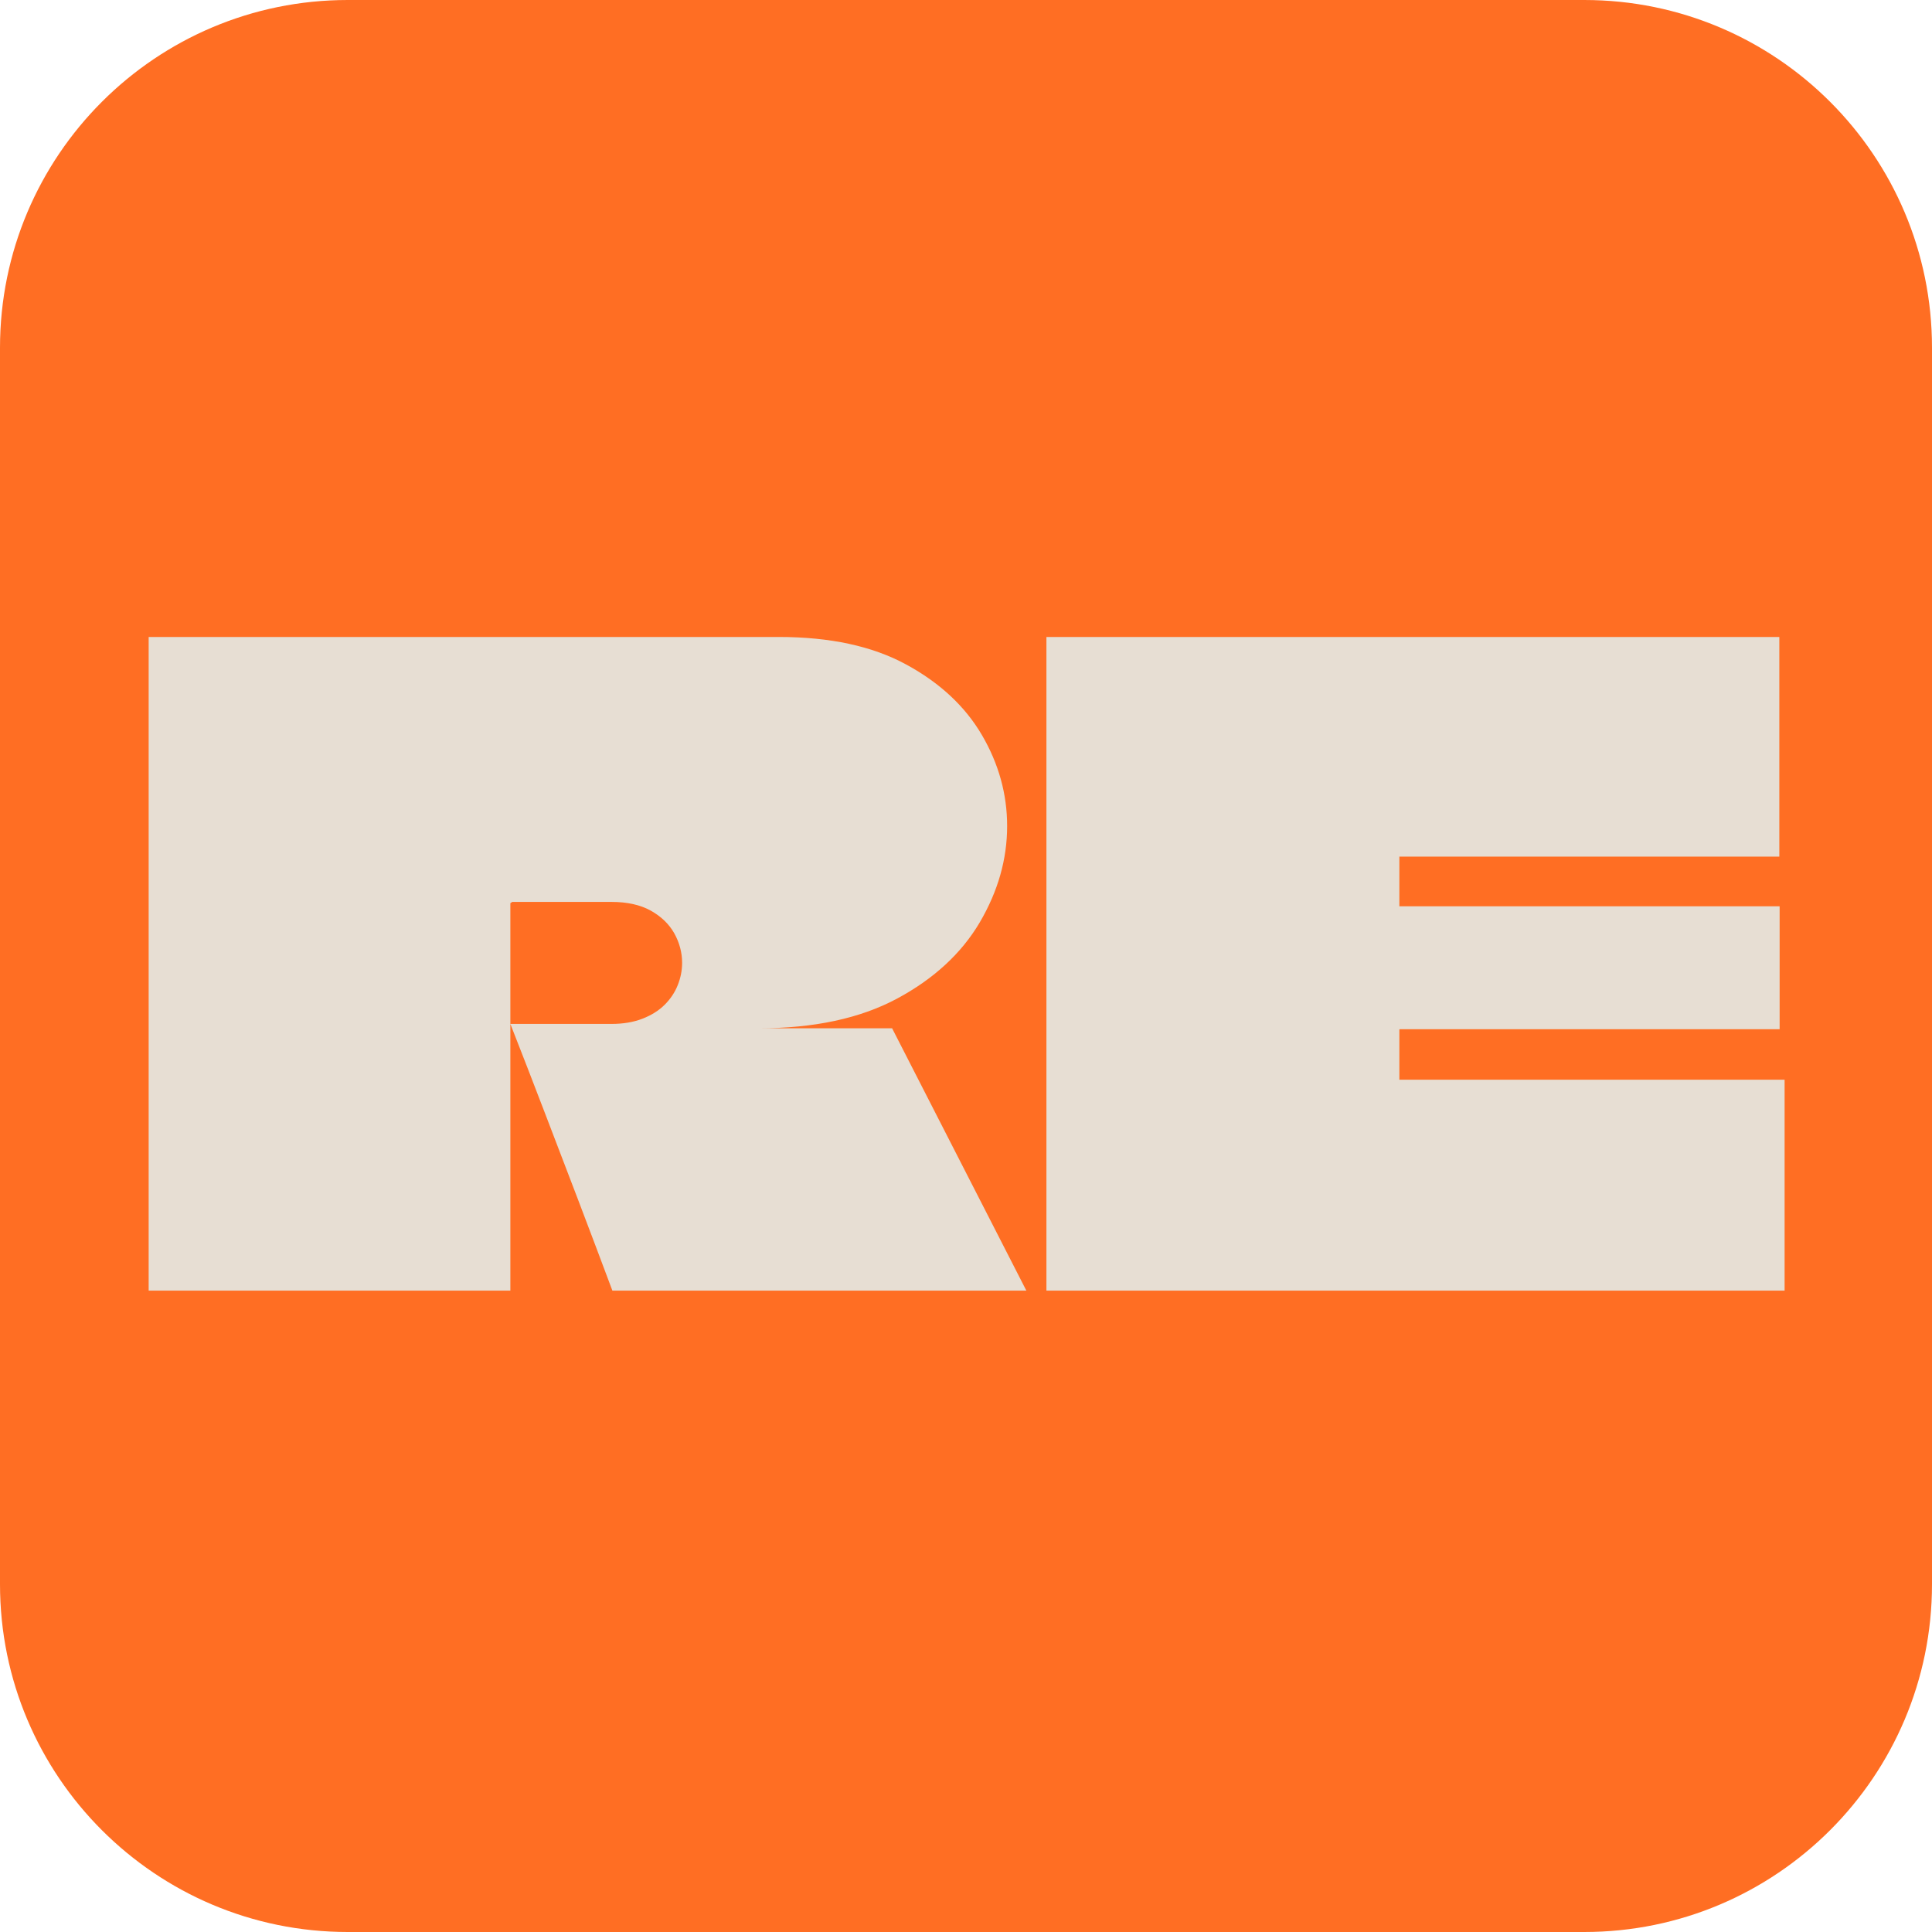
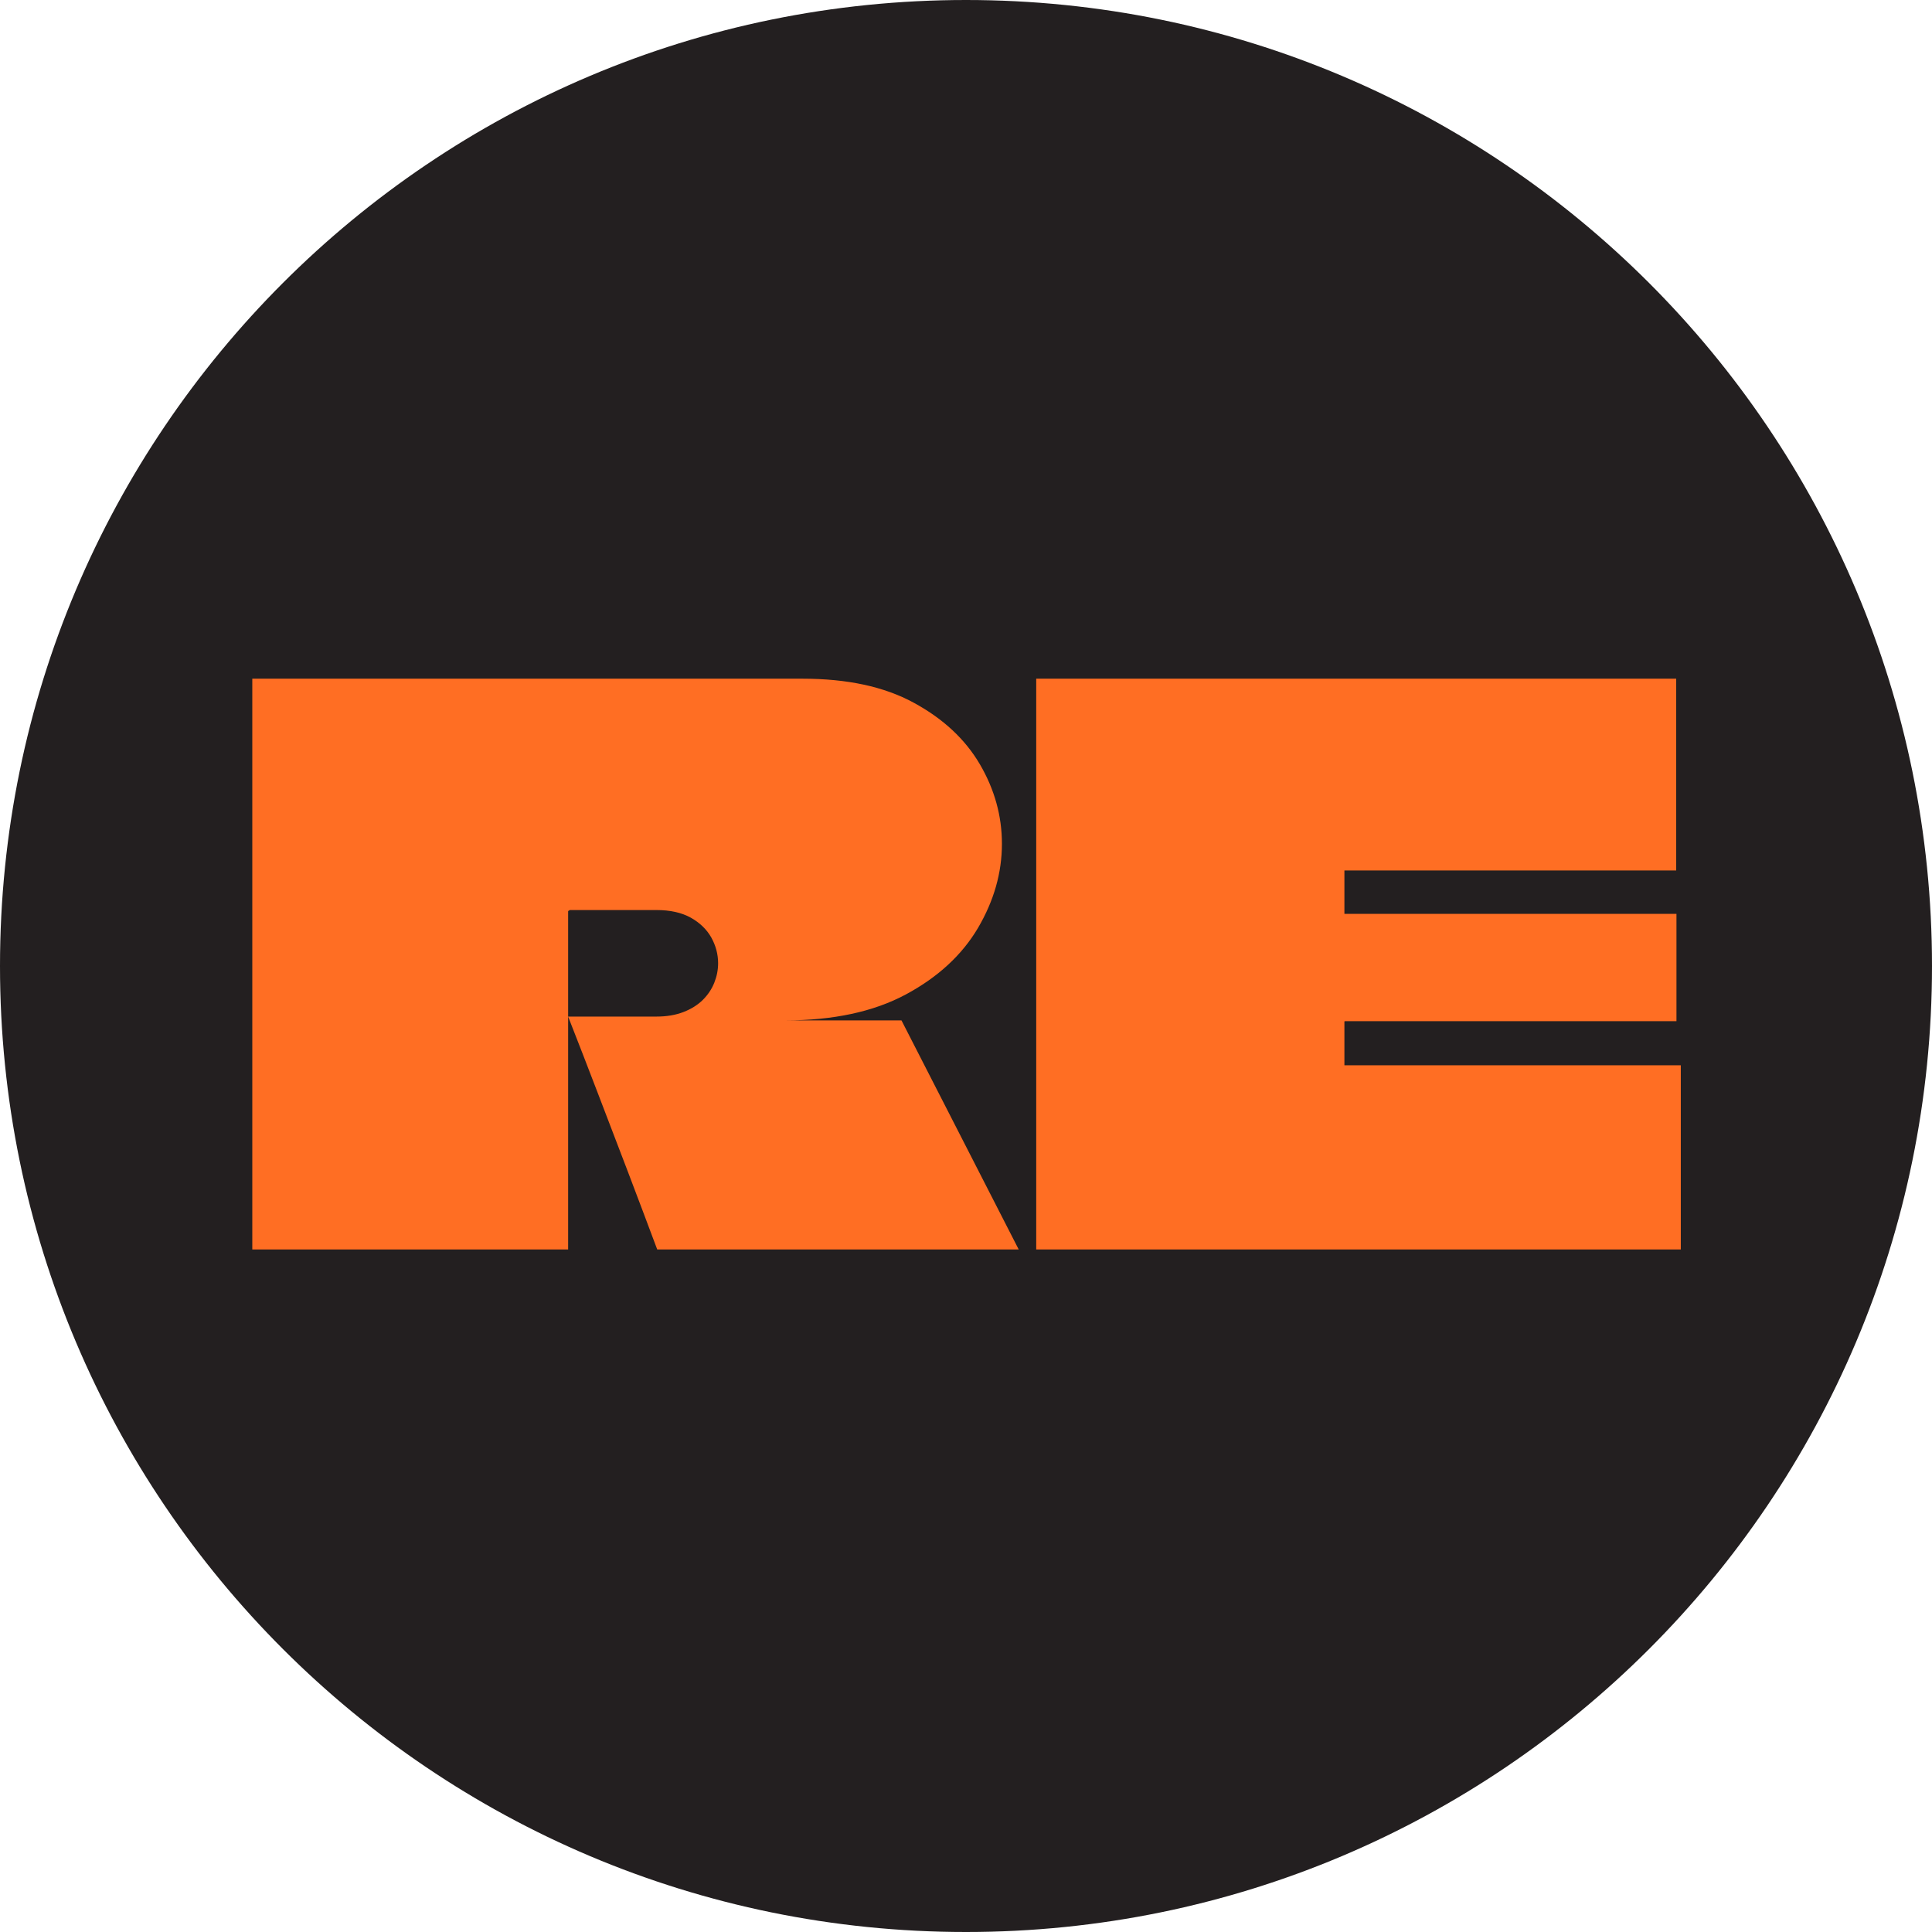
- <svg xmlns="http://www.w3.org/2000/svg" viewBox="308.29 89.57 260.18 260.18">
-   <rect x="308.29" y="89.57" width="260.18" height="260.18" rx="46.83" fill="#FF6E23" />
-   <path fill="#E7DED3" d="M328.31 175.35L413.17 175.35C420.06 175.35 425.77 176.58 430.31 179.05C434.85 181.51 438.25 184.68 440.52 188.55C442.79 192.43 443.92 196.52 443.92 200.82C443.92 205.28 442.69 209.6 440.23 213.79C437.76 217.97 434.04 221.4 429.08 224.06C424.11 226.72 417.91 228.05 410.47 228.05L408.13 228.05L404.31 228.05L401.79 228.05L401.79 228.28L401.79 228.05L428.43 228.05L446.51 263.38L390.76 263.38C389.27 259.39 387.76 255.4 386.24 251.4C384.71 247.41 383.19 243.42 381.66 239.43C380.13 235.44 378.59 231.45 377.02 227.46L390.64 227.46C392.2 227.46 393.59 227.23 394.8 226.76C396.02 226.29 397.01 225.66 397.8 224.88C398.58 224.1 399.17 223.22 399.56 222.24C399.95 221.26 400.15 220.26 400.15 219.24C400.15 217.84 399.79 216.51 399.09 215.25C398.38 214 397.33 212.99 395.92 212.2C394.51 211.42 392.75 211.03 390.64 211.03L377.26 211.03C377.18 211.11 377.12 211.15 377.08 211.15C377.04 211.15 377.02 211.19 377.02 211.26L377.02 222.47L377.02 226.93L377.02 227.58L377.02 232.16L377.02 236.97L377.02 245.54L377.02 254.87L377.02 263.38L328.31 263.38L328.31 248.29L328.31 233.21L328.31 218.13L328.31 203.05L328.31 189.2L328.31 175.35ZM547.91 204.93L496.86 204.93L496.74 204.93L496.74 211.38L496.74 211.62L496.86 211.62L547.95 211.62L547.95 228.17L496.86 228.17C496.78 228.17 496.74 228.19 496.74 228.22L496.74 228.4L496.74 234.97L496.86 234.97L548.62 234.97L548.62 263.38L449.21 263.38L449.21 249.47L449.21 235.56L449.21 221.65L449.21 207.68L449.21 193.78L449.21 184.56L449.21 175.35L547.91 175.35L547.91 204.93Z" />
+ <svg xmlns="http://www.w3.org/2000/svg" viewBox="289.40 70.68 297.96 297.96">
+   <circle cx="438.38" cy="219.66" r="148.98" fill="#231F20" />
+   <path fill="#FF6E23" d="M328.31 175.35L413.17 175.35C420.06 175.35 425.77 176.58 430.31 179.05C434.85 181.51 438.25 184.68 440.52 188.55C442.79 192.43 443.92 196.52 443.92 200.82C443.92 205.28 442.69 209.6 440.23 213.79C437.76 217.97 434.04 221.4 429.08 224.06C424.11 226.72 417.91 228.05 410.47 228.05L408.13 228.05L404.31 228.05L401.79 228.05L401.79 228.28L401.79 228.05L428.43 228.05L446.51 263.38L390.76 263.38C389.27 259.39 387.76 255.4 386.24 251.4C384.71 247.41 383.19 243.42 381.66 239.43C380.13 235.44 378.59 231.45 377.02 227.46L390.64 227.46C392.2 227.46 393.59 227.23 394.8 226.76C396.02 226.29 397.01 225.66 397.8 224.88C398.58 224.1 399.17 223.22 399.56 222.24C399.95 221.26 400.15 220.26 400.15 219.24C400.15 217.84 399.79 216.51 399.09 215.25C398.38 214 397.33 212.99 395.92 212.2C394.51 211.42 392.75 211.03 390.64 211.03L377.26 211.03C377.18 211.11 377.12 211.15 377.08 211.15C377.04 211.15 377.02 211.19 377.02 211.26L377.02 222.47L377.02 226.93L377.02 227.58L377.02 232.16L377.02 236.97L377.02 245.54L377.02 254.87L377.02 263.38L328.31 263.38L328.31 248.29L328.31 233.21L328.31 218.13L328.31 203.05L328.31 189.2L328.31 175.35ZM547.91 204.93L496.86 204.93L496.74 204.93L496.74 211.38L496.74 211.62L496.86 211.62L547.95 211.62L547.95 228.17L496.86 228.17C496.78 228.17 496.74 228.19 496.74 228.22L496.74 228.4L496.74 234.97L496.86 234.97L548.62 234.97L548.62 263.38L449.21 263.38L449.21 249.47L449.21 235.56L449.21 221.65L449.21 207.68L449.21 193.78L449.21 184.56L449.21 175.35L547.91 175.35L547.91 204.93Z" />
</svg>
